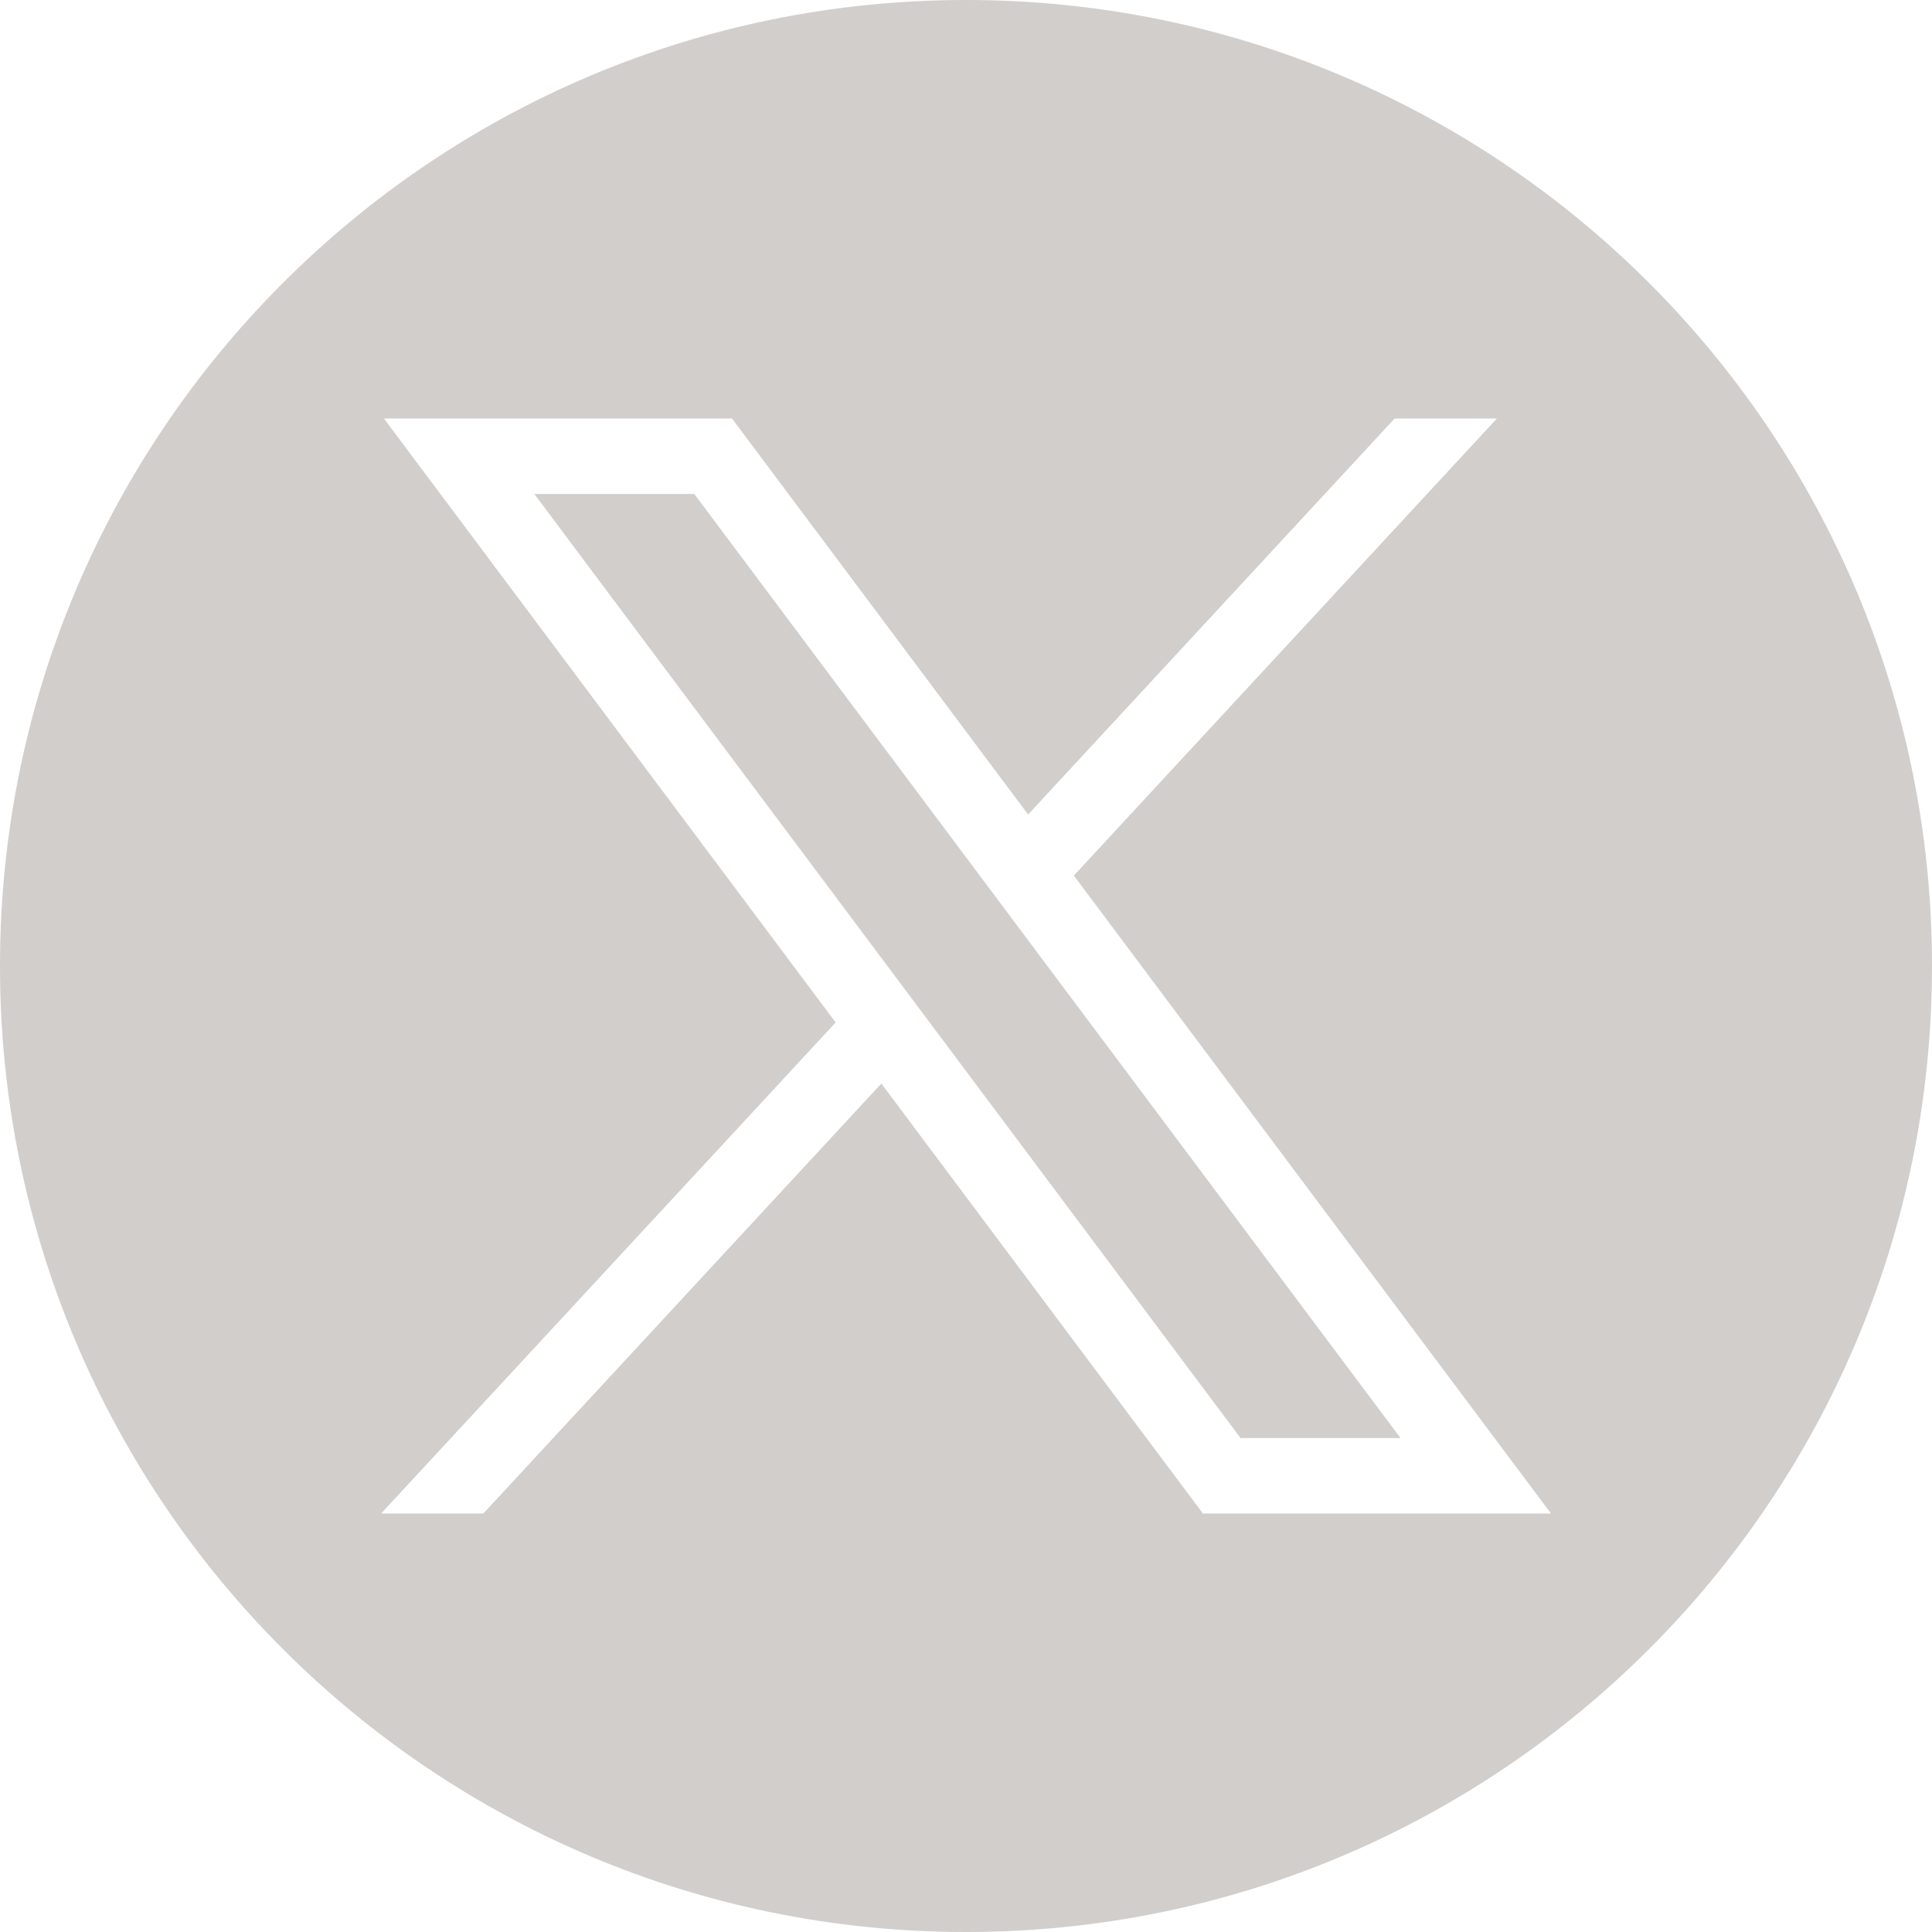
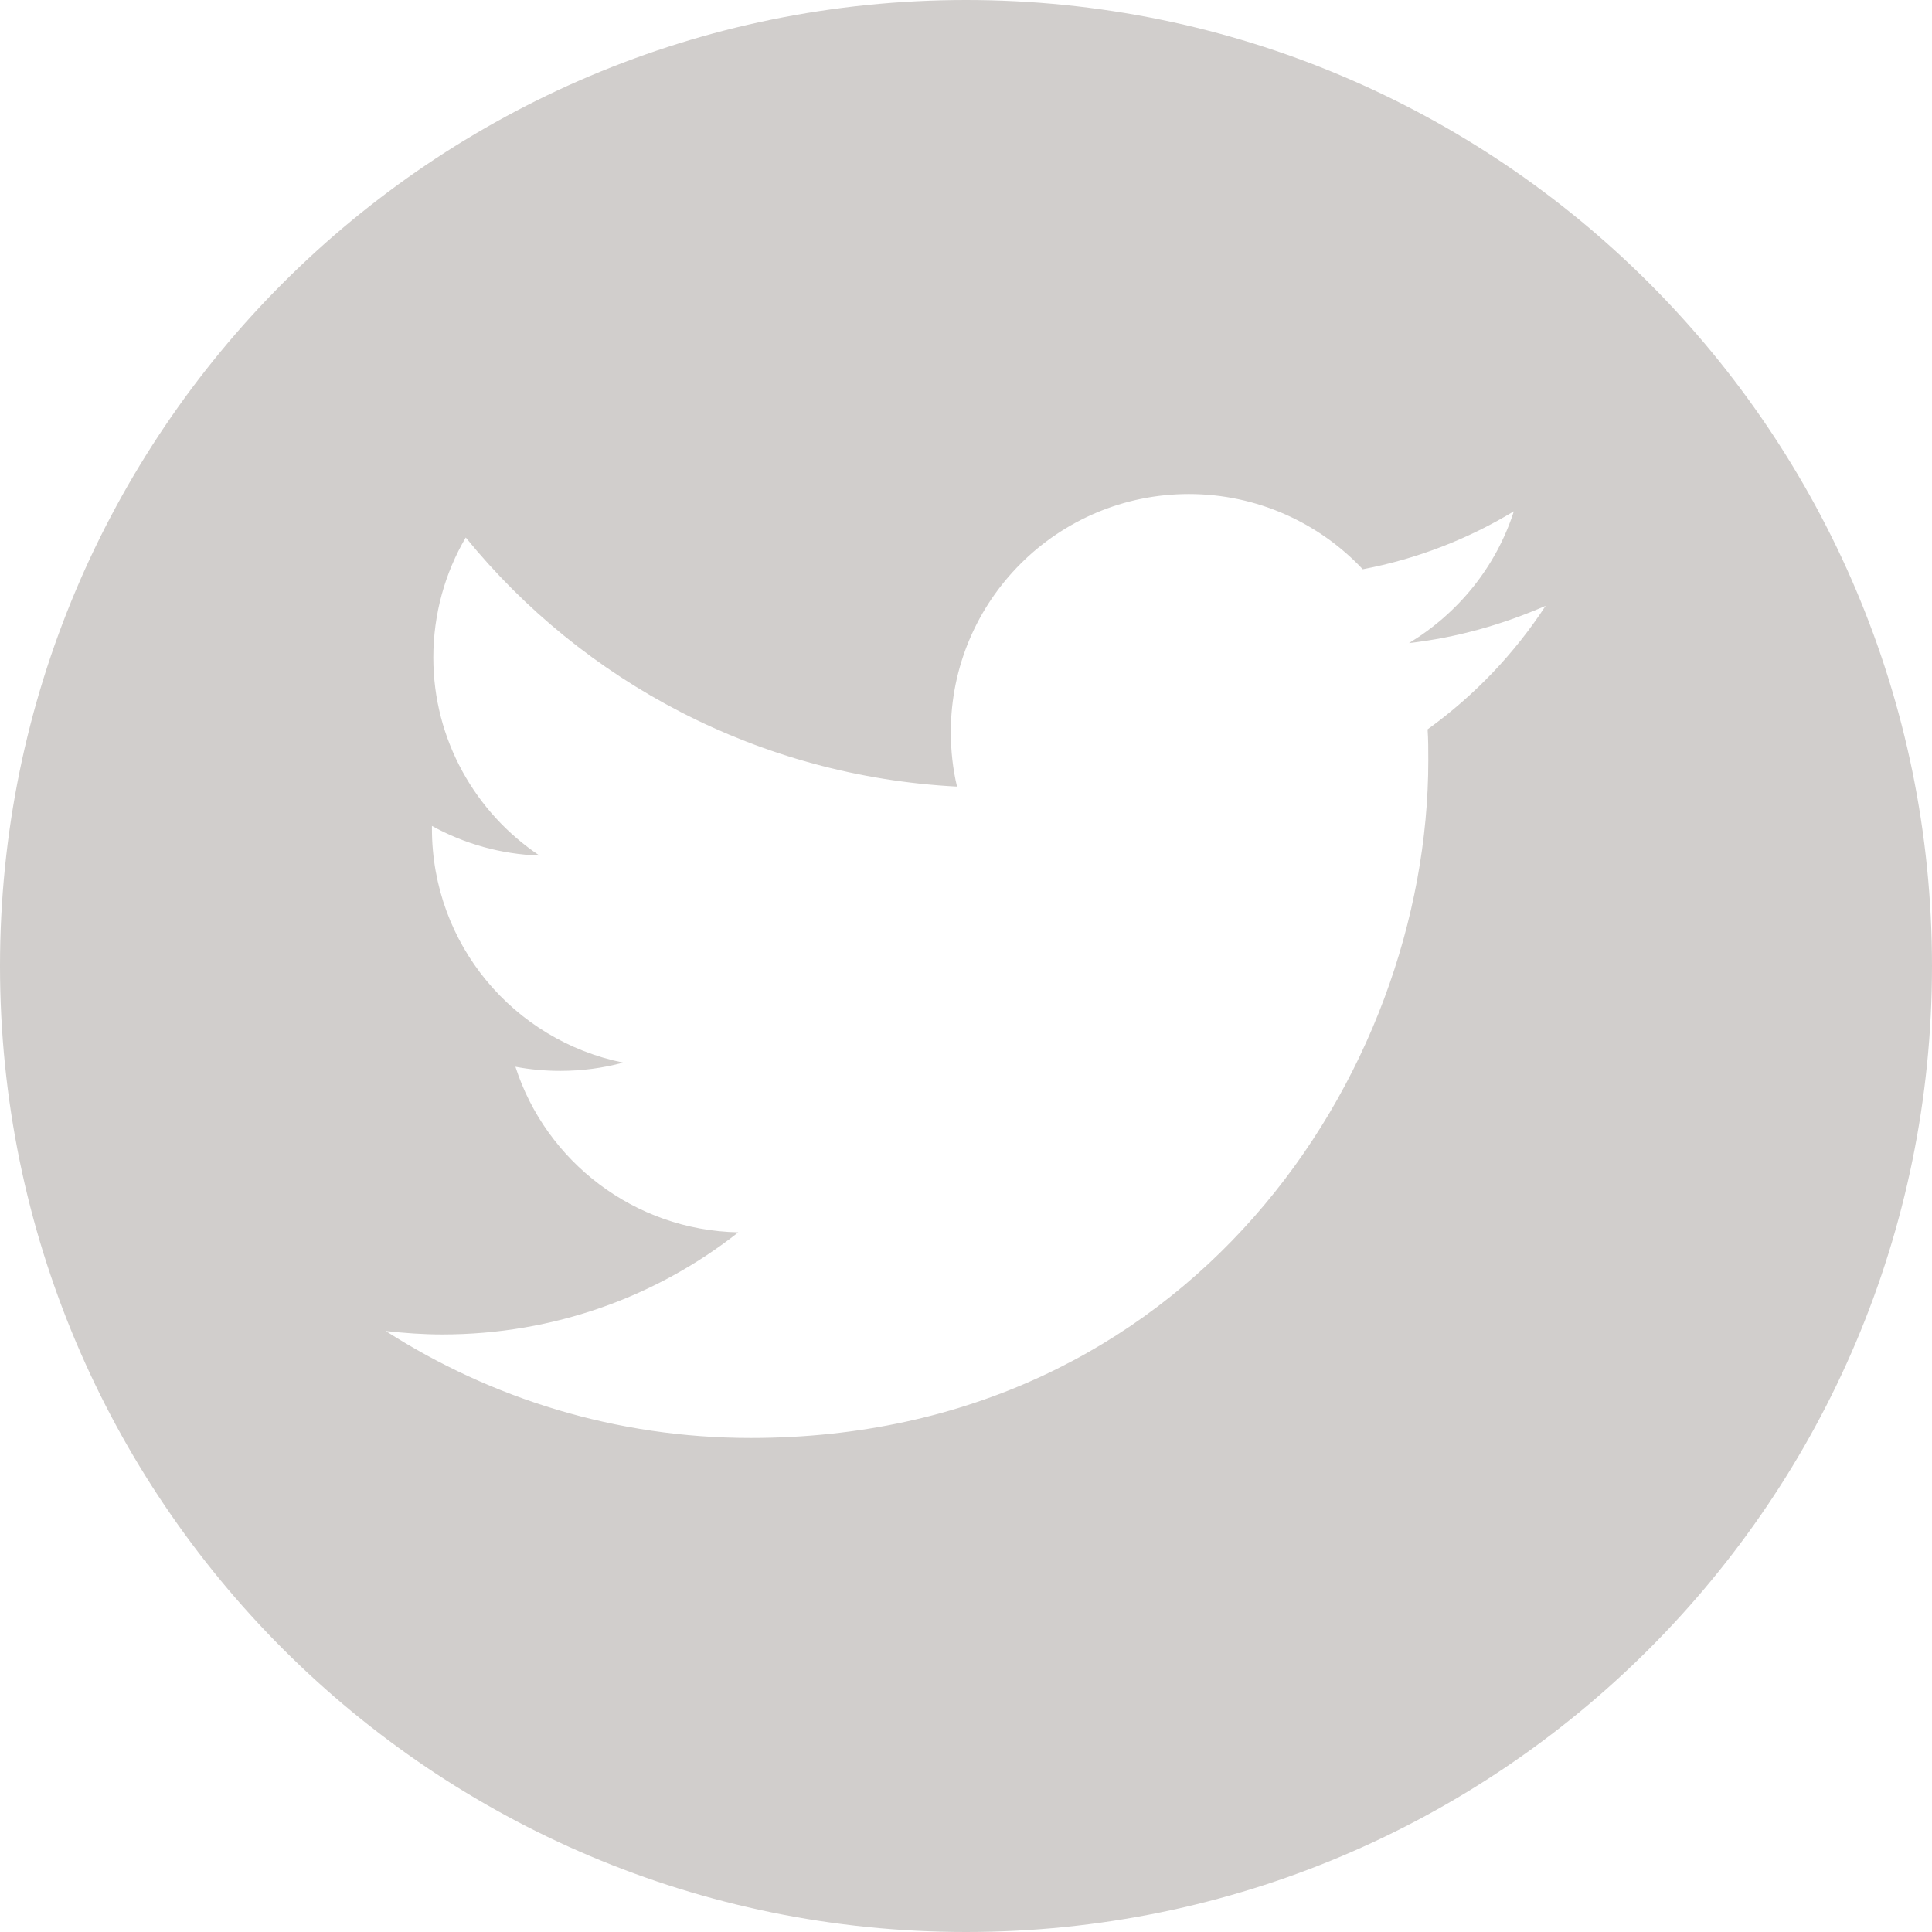
- <svg xmlns="http://www.w3.org/2000/svg" class="icon" width="45" height="45" version="1.1" viewBox="0 0 45 45" xml:space="preserve">
-   <path id="Twitter" d="m22.5 0c-12.427 0-22.5 10.073-22.5 22.5s10.073 22.5 22.5 22.5 22.5-10.073 22.5-22.5-10.073-22.5-22.5-22.5zm-13.558 9.748h8.108l6.897 9.223 8.536-9.223h2.383l-9.854 10.646 11.113 14.858h-8.108l-7.489-10.014-9.269 10.014h-2.382l10.587-11.437zm3.503 1.757 16.45 21.99h3.725l-16.45-21.99z" fill="#d1cecc" stroke-width="1.607" />
+ <svg xmlns="http://www.w3.org/2000/svg" class="icon" x="0px" y="0px" viewBox="0 0 28 28" enable-background="new 0 0 28 28" xml:space="preserve">
+   <path id="Twitter" fill="#D1CECC" d="M14,0C6.27,0,0,6.27,0,14s6.27,14,14,14s14-6.27,14-14S21.73,0,14,0z M20.69,10.57  c0.01,0.15,0.01,0.3,0.01,0.45c0,4.56-3.47,9.82-9.82,9.82c-1.95,0-3.76-0.57-5.29-1.55c0.27,0.03,0.54,0.05,0.82,0.05  c1.62,0,3.11-0.55,4.29-1.48c-1.51-0.03-2.79-1.03-3.23-2.4c0.21,0.04,0.43,0.06,0.65,0.06c0.31,0,0.62-0.04,0.91-0.12  c-1.58-0.32-2.77-1.71-2.77-3.39c0-0.01,0-0.03,0-0.04c0.47,0.26,1,0.41,1.56,0.43c-0.93-0.62-1.54-1.68-1.54-2.87  c0-0.63,0.17-1.23,0.47-1.74c1.7,2.09,4.25,3.46,7.12,3.61c-0.06-0.25-0.09-0.52-0.09-0.79c0-1.91,1.55-3.45,3.45-3.45  c0.99,0,1.89,0.42,2.52,1.09c0.79-0.15,1.53-0.44,2.19-0.84c-0.26,0.81-0.81,1.48-1.52,1.91c0.7-0.08,1.36-0.27,1.98-0.54  C21.95,9.47,21.37,10.08,20.69,10.57z" />
</svg>
